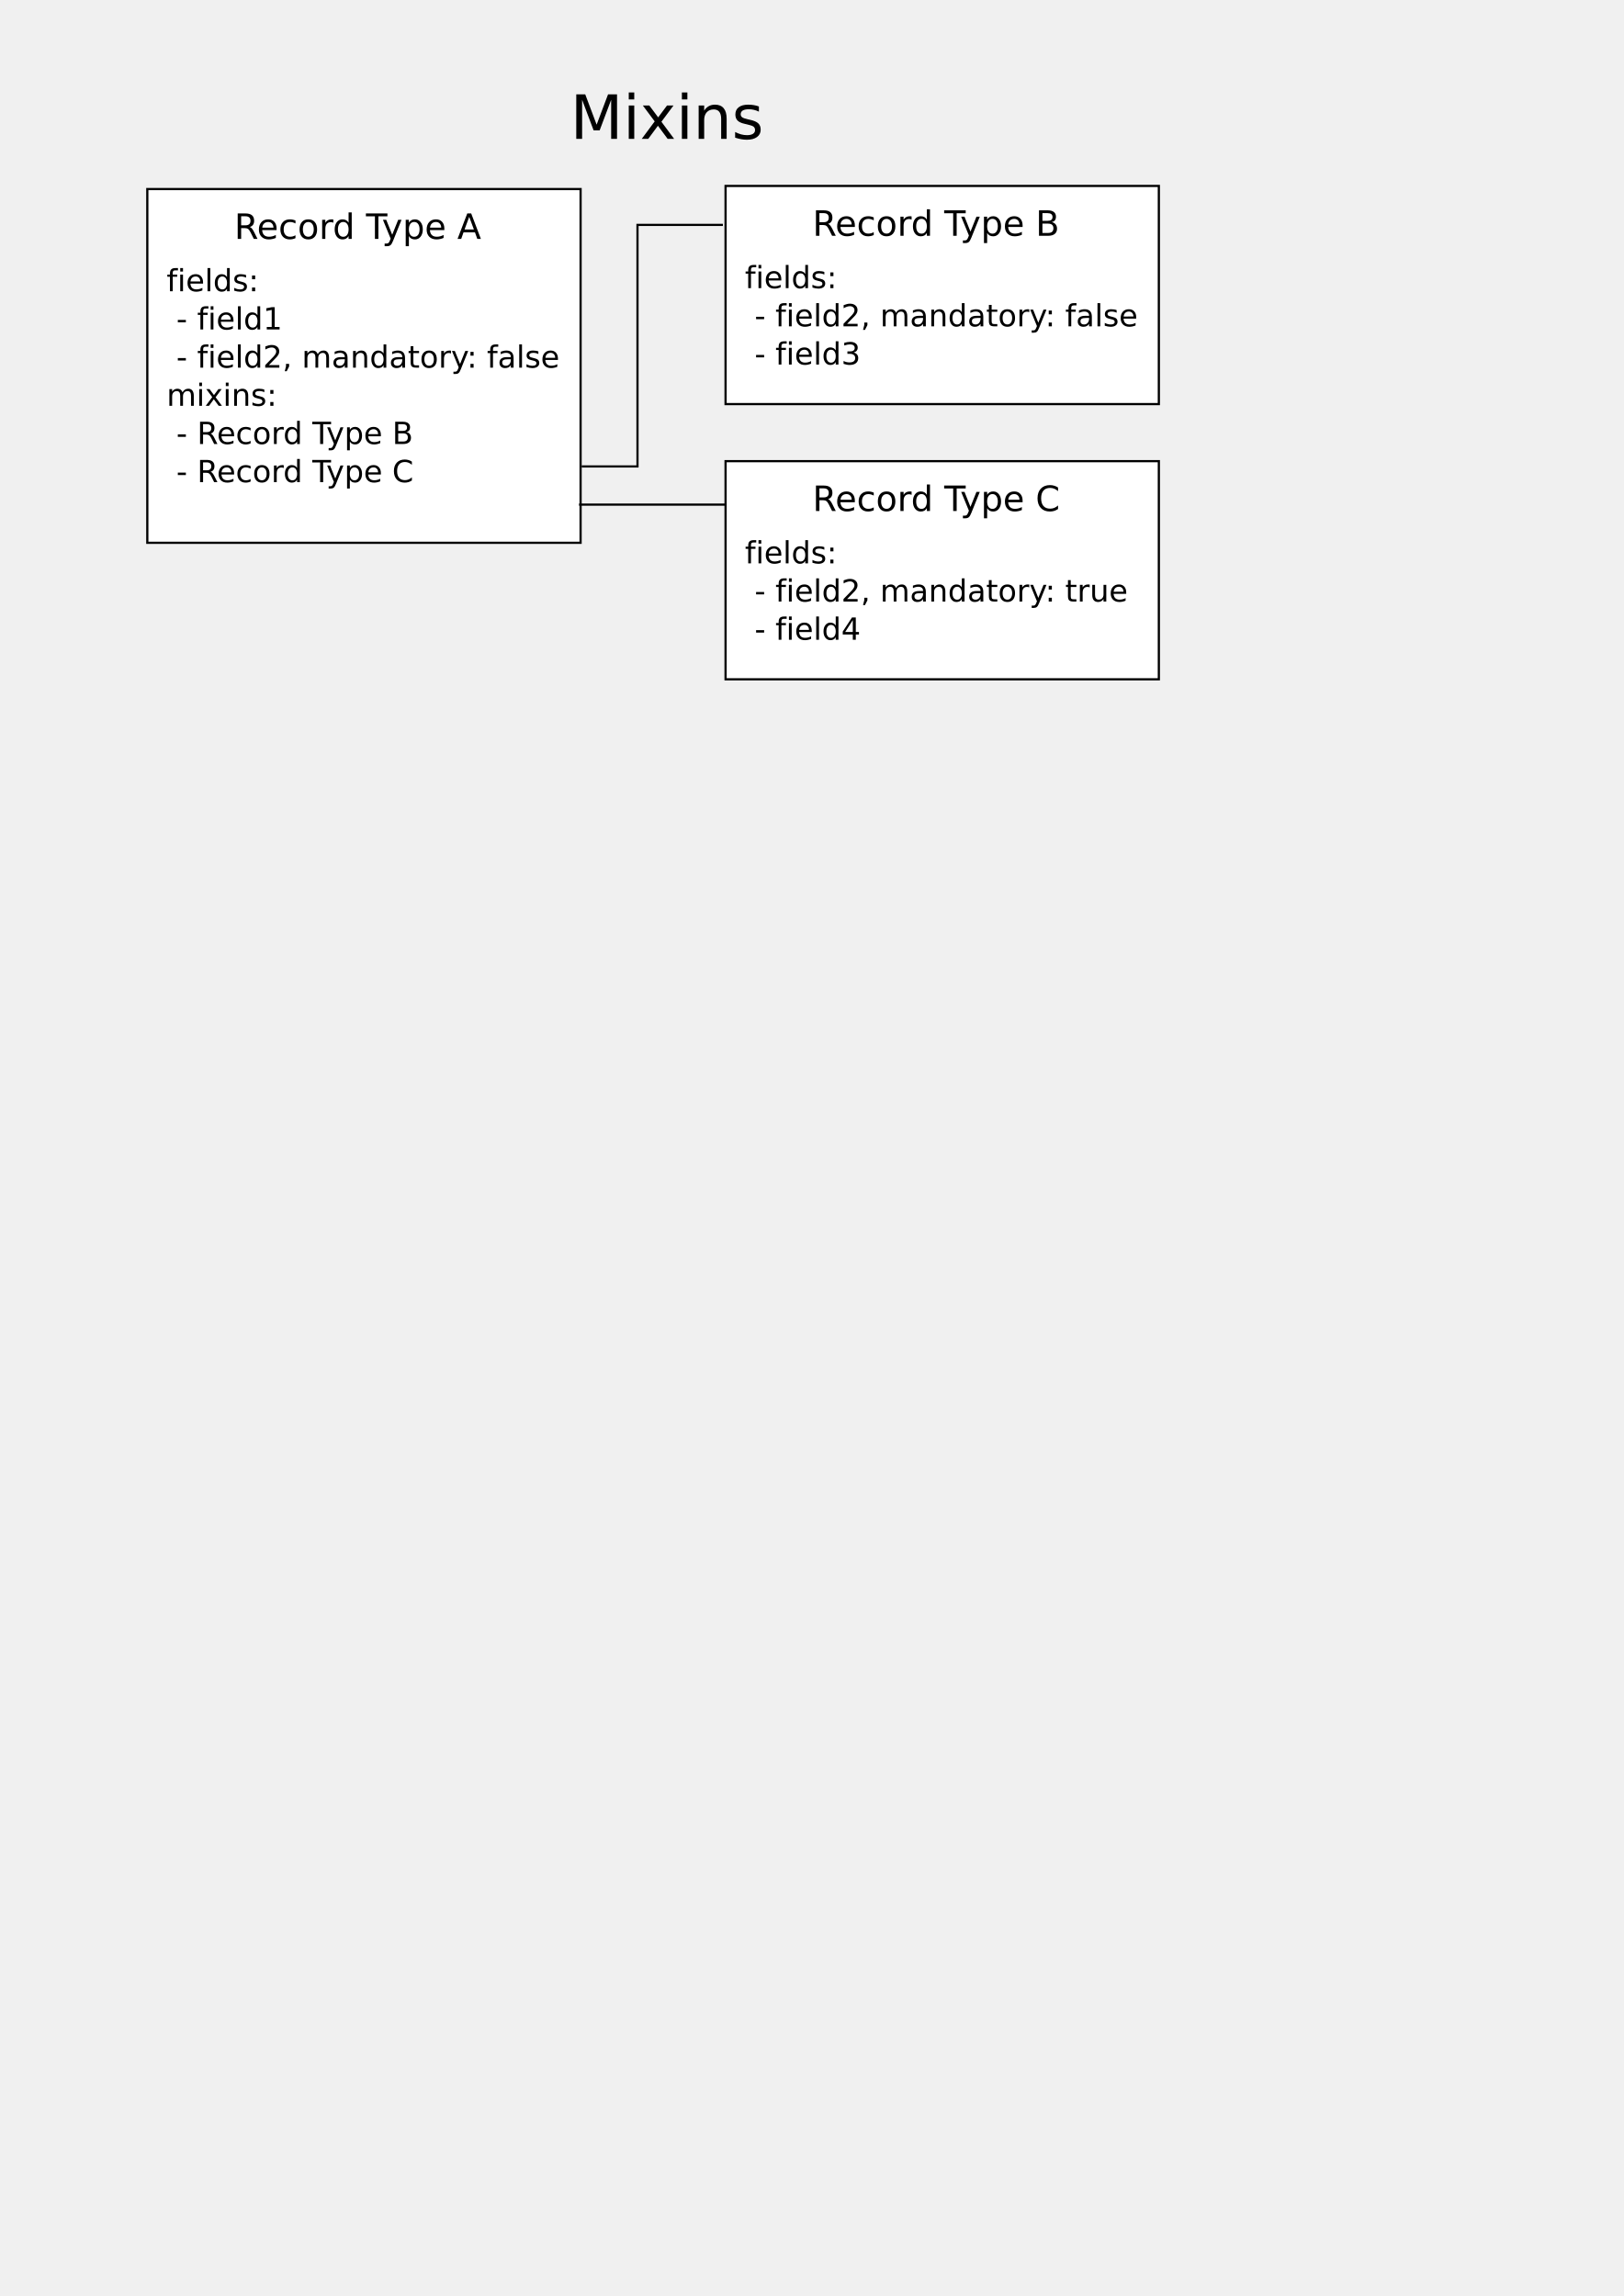
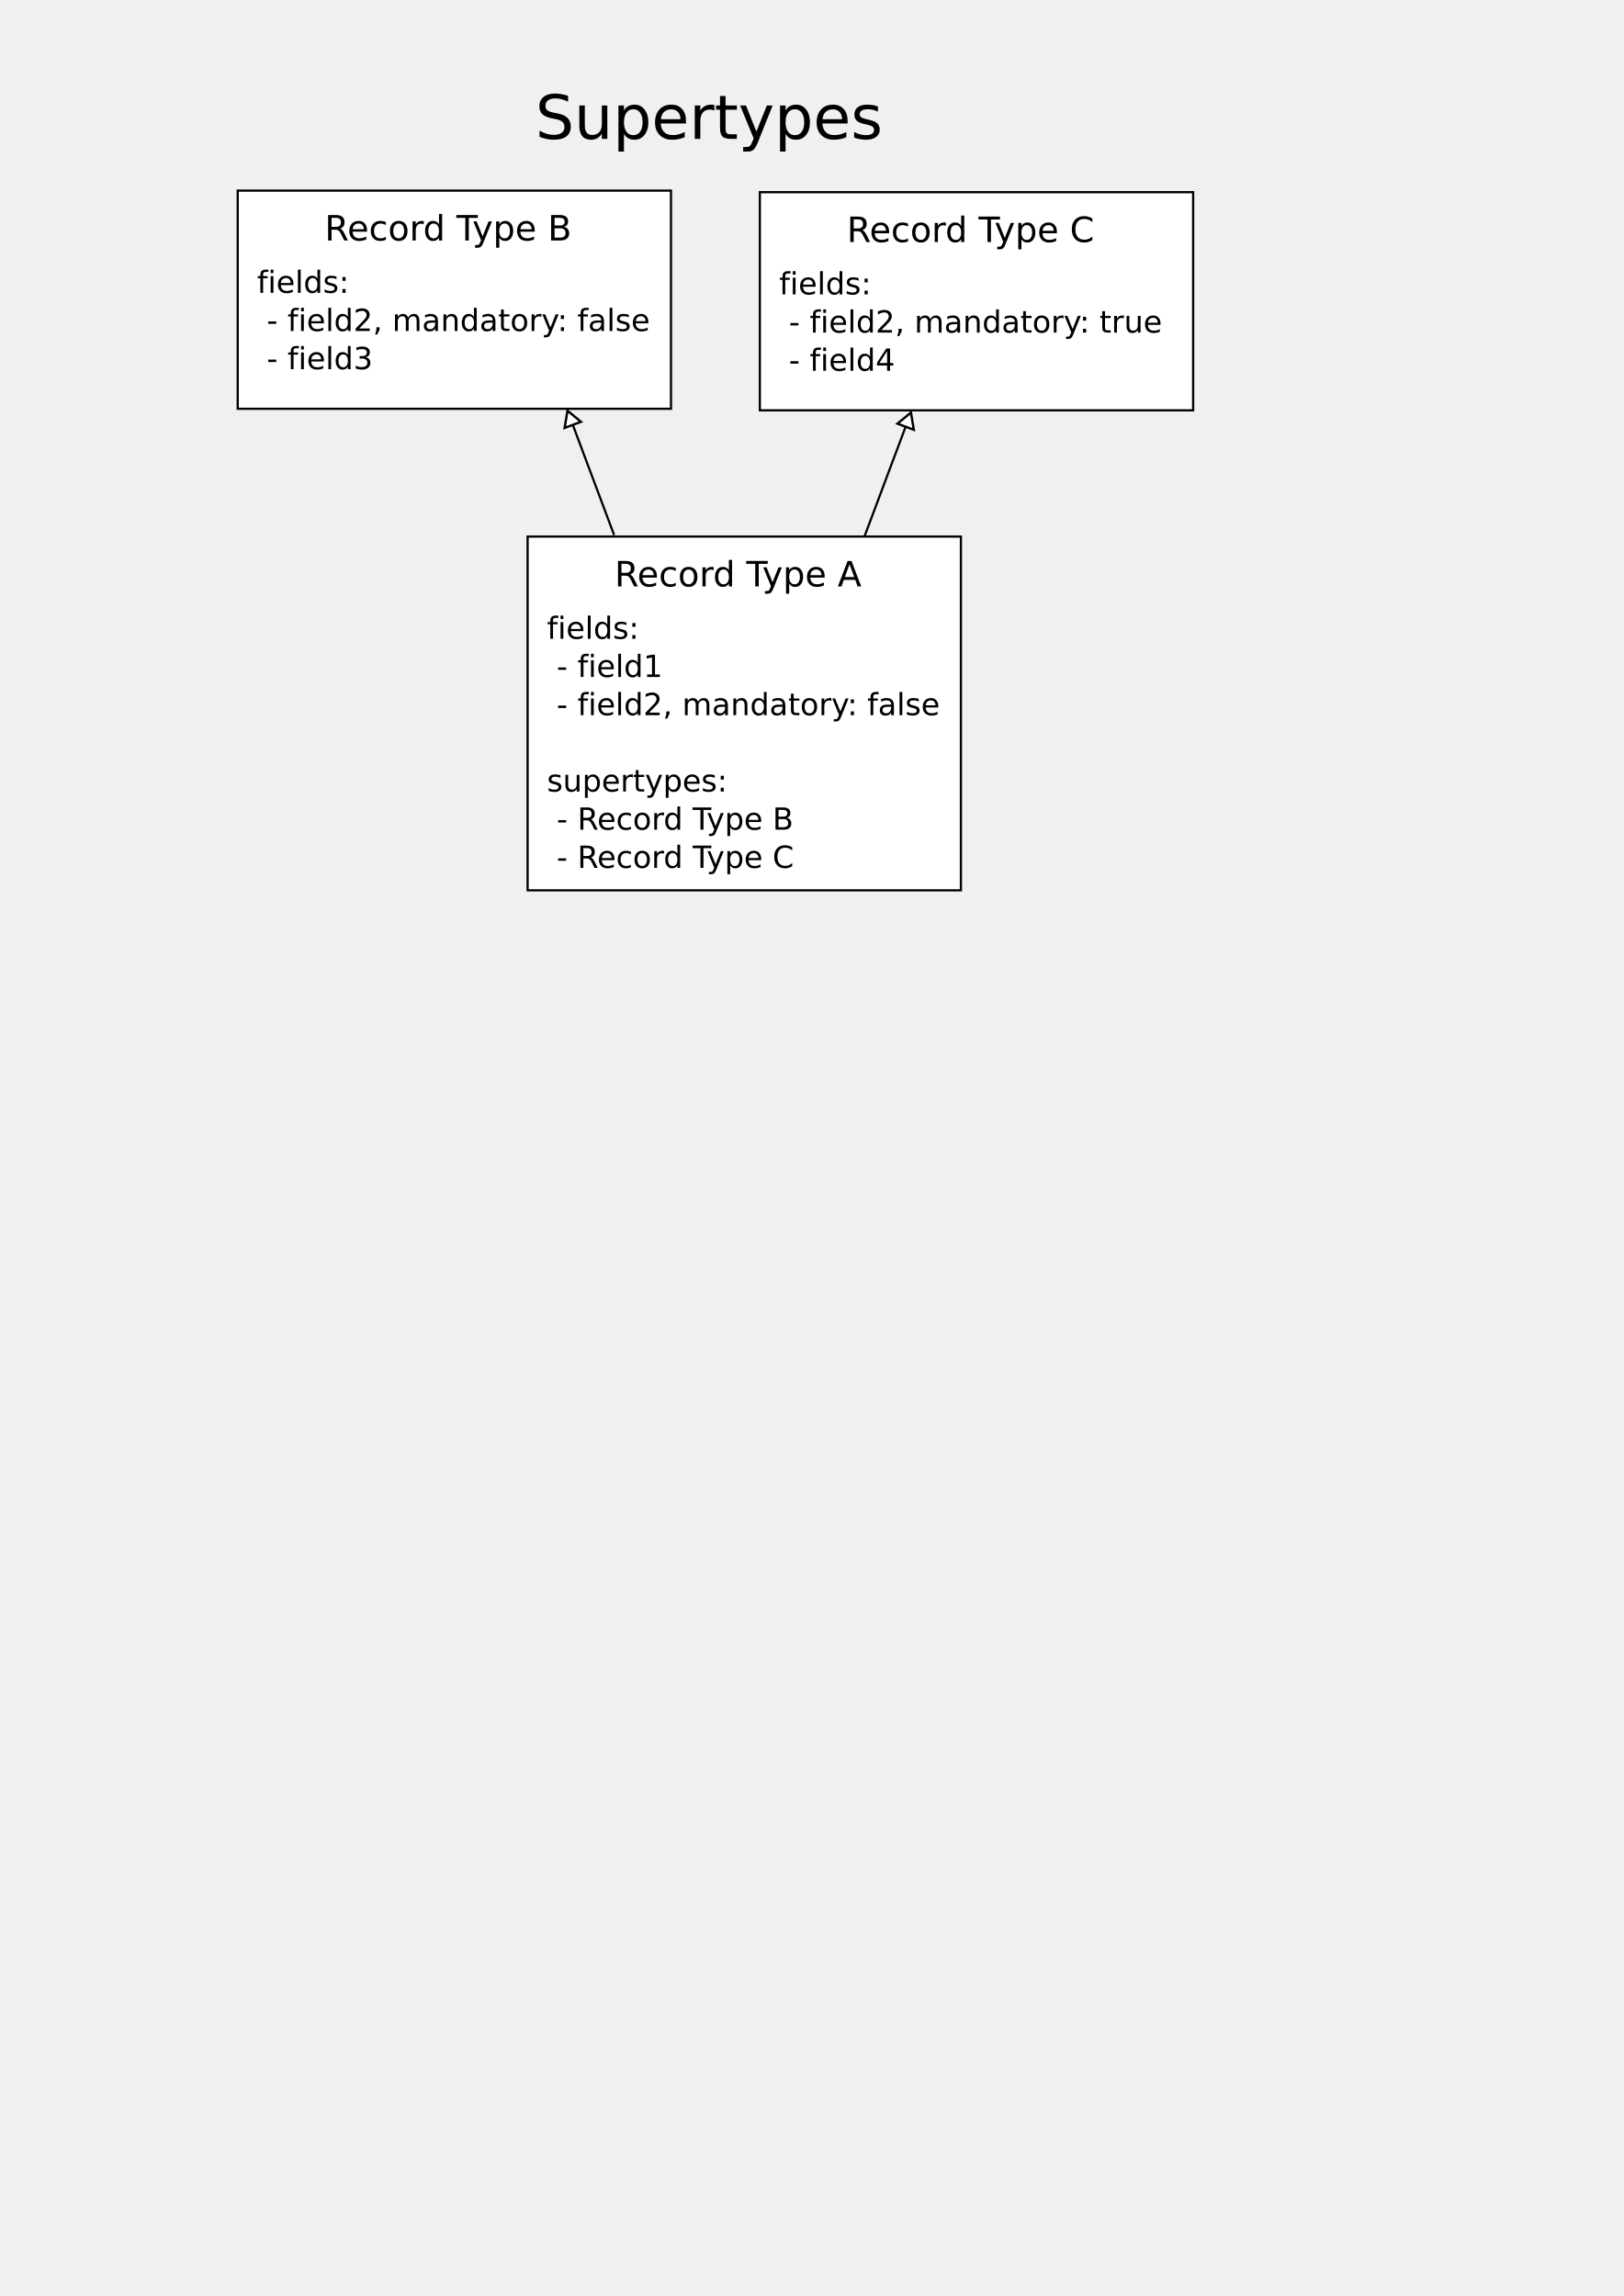
<svg xmlns="http://www.w3.org/2000/svg" width="744.094" height="1052.362" id="svg3573" version="1.1">
-   <defs id="defs3575" />
+   <defs id="defs3575">
+     <marker orient="auto" refY="0.0" refX="0.0" id="EmptyTriangleOutL" style="overflow:visible">
+       <path id="path4618" d="M 5.77,0.0 L -2.88,5.0 L -2.88,-5.0 L 5.77,0.0 z " style="fill-rule:evenodd;fill:#FFFFFF;stroke:#000000;stroke-width:1.0pt" transform="scale(0.8) translate(-6,0)" />
+     </marker>
+     <marker orient="auto" refY="0" refX="0" id="EmptyTriangleOutL-8" style="overflow:visible">
+       <path id="path4618-8" d="m 5.77,0 -8.65,5 0,-10 8.65,5 z" style="fill:#ffffff;fill-rule:evenodd;stroke:#000000;stroke-width:1pt" transform="matrix(0.8,0,0,0.8,-4.8,0)" />
+     </marker>
+   </defs>
  <g id="layer1">
-     <rect style="fill:#ffffff;stroke:#000000;stroke-width:1.009;stroke-miterlimit:4;stroke-opacity:1;stroke-dasharray:none" id="rect5343" width="198.562" height="162.133" x="67.505" y="86.653" />
-     <text xml:space="preserve" style="font-size:40px;font-style:normal;font-weight:normal;fill:#000000;fill-opacity:1;stroke:none;font-family:Bitstream Vera Sans" x="107.357" y="109.505" id="text4021">
-       <tspan id="tspan4023" x="107.357" y="109.505" style="font-size:16px">Record Type A</tspan>
+     <rect style="fill:#ffffff;stroke:#000000;stroke-width:1.009;stroke-miterlimit:4;stroke-opacity:1;stroke-dasharray:none" id="rect5343" width="198.562" height="162.133" x="241.79" y="245.938" />
+     <text xml:space="preserve" style="font-size:40px;font-style:normal;font-weight:normal;fill:#000000;fill-opacity:1;stroke:none;font-family:Bitstream Vera Sans" x="281.643" y="268.791" id="text4021">
+       <tspan id="tspan4023" x="281.643" y="268.791" style="font-size:16px">Record Type A</tspan>
    </text>
-     <text xml:space="preserve" style="font-size:14px;font-style:normal;font-weight:normal;fill:#000000;fill-opacity:1;stroke:none;font-family:Bitstream Vera Sans" x="76.357" y="133.505" id="text4025">
-       <tspan x="76.357" y="133.505" id="tspan4033">fields:</tspan>
-       <tspan x="76.357" y="151.005" id="tspan3646"> - field1</tspan>
-       <tspan x="76.357" y="168.505" id="tspan3648"> - field2, mandatory: false</tspan>
-       <tspan x="76.357" y="168.505" id="tspan3696" />
-       <tspan x="76.357" y="186.005" id="tspan3690">mixins:</tspan>
-       <tspan x="76.357" y="203.505" id="tspan3692"> - Record Type B</tspan>
-       <tspan x="76.357" y="221.005" id="tspan3694"> - Record Type C</tspan>
+     <text xml:space="preserve" style="font-size:14px;font-style:normal;font-weight:normal;fill:#000000;fill-opacity:1;stroke:none;font-family:Bitstream Vera Sans" x="250.643" y="292.791" id="text4025">
+       <tspan x="250.643" y="292.791" id="tspan4033">fields:</tspan>
+       <tspan x="250.643" y="310.291" id="tspan3646"> - field1</tspan>
+       <tspan x="250.643" y="327.791" id="tspan3648"> - field2, mandatory: false</tspan>
+       <tspan x="250.643" y="345.291" id="tspan3696" />
+       <tspan x="250.643" y="362.791" id="tspan3690">supertypes:</tspan>
+       <tspan x="250.643" y="380.291" id="tspan3692"> - Record Type B</tspan>
+       <tspan x="250.643" y="397.791" id="tspan3694"> - Record Type C</tspan>
    </text>
-     <rect y="85.224" x="332.505" height="99.991" width="198.562" id="rect3650" style="fill:#ffffff;stroke:#000000;stroke-width:1.009;stroke-miterlimit:4;stroke-opacity:1;stroke-dasharray:none" />
-     <text id="text3652" y="108.076" x="372.357" style="font-size:40px;font-style:normal;font-weight:normal;fill:#000000;fill-opacity:1;stroke:none;font-family:Bitstream Vera Sans" xml:space="preserve">
-       <tspan style="font-size:16px" y="108.076" x="372.357" id="tspan3654">Record Type B</tspan>
+     <rect y="87.367" x="108.933" height="99.991" width="198.562" id="rect3650" style="fill:#ffffff;stroke:#000000;stroke-width:1.009;stroke-miterlimit:4;stroke-opacity:1;stroke-dasharray:none" />
+     <text id="text3652" y="110.219" x="148.786" style="font-size:40px;font-style:normal;font-weight:normal;fill:#000000;fill-opacity:1;stroke:none;font-family:Bitstream Vera Sans" xml:space="preserve">
+       <tspan style="font-size:16px" y="110.219" x="148.786" id="tspan3654">Record Type B</tspan>
    </text>
-     <text id="text3656" y="132.076" x="341.357" style="font-size:14px;font-style:normal;font-weight:normal;fill:#000000;fill-opacity:1;stroke:none;font-family:Bitstream Vera Sans" xml:space="preserve">
-       <tspan id="tspan3658" y="132.076" x="341.357">fields:</tspan>
-       <tspan id="tspan3662" y="149.576" x="341.357"> - field2, mandatory: false</tspan>
-       <tspan y="167.076" x="341.357" id="tspan3666"> - field3</tspan>
+     <text id="text3656" y="134.219" x="117.786" style="font-size:14px;font-style:normal;font-weight:normal;fill:#000000;fill-opacity:1;stroke:none;font-family:Bitstream Vera Sans" xml:space="preserve">
+       <tspan id="tspan3658" y="134.219" x="117.786">fields:</tspan>
+       <tspan id="tspan3662" y="151.719" x="117.786"> - field2, mandatory: false</tspan>
+       <tspan y="169.219" x="117.786" id="tspan3666"> - field3</tspan>
    </text>
-     <rect style="fill:#ffffff;stroke:#000000;stroke-width:1.009;stroke-miterlimit:4;stroke-opacity:1;stroke-dasharray:none" id="rect3668" width="198.562" height="99.991" x="332.505" y="211.367" />
-     <text xml:space="preserve" style="font-size:40px;font-style:normal;font-weight:normal;fill:#000000;fill-opacity:1;stroke:none;font-family:Bitstream Vera Sans" x="372.357" y="234.219" id="text3670">
-       <tspan id="tspan3672" x="372.357" y="234.219" style="font-size:16px">Record Type C</tspan>
+     <rect style="fill:#ffffff;stroke:#000000;stroke-width:1.009;stroke-miterlimit:4;stroke-opacity:1;stroke-dasharray:none" id="rect3668" width="198.562" height="99.991" x="348.219" y="88.086" />
+     <text xml:space="preserve" style="font-size:40px;font-style:normal;font-weight:normal;fill:#000000;fill-opacity:1;stroke:none;font-family:Bitstream Vera Sans" x="388.071" y="110.938" id="text3670">
+       <tspan id="tspan3672" x="388.071" y="110.938" style="font-size:16px">Record Type C</tspan>
    </text>
-     <text xml:space="preserve" style="font-size:14px;font-style:normal;font-weight:normal;fill:#000000;fill-opacity:1;stroke:none;font-family:Bitstream Vera Sans" x="341.357" y="258.219" id="text3674">
-       <tspan x="341.357" y="258.219" id="tspan3676">fields:</tspan>
-       <tspan x="341.357" y="275.719" id="tspan3678"> - field2, mandatory: true</tspan>
-       <tspan id="tspan3680" x="341.357" y="293.219"> - field4</tspan>
+     <text xml:space="preserve" style="font-size:14px;font-style:normal;font-weight:normal;fill:#000000;fill-opacity:1;stroke:none;font-family:Bitstream Vera Sans" x="357.071" y="134.938" id="text3674">
+       <tspan x="357.071" y="134.938" id="tspan3676">fields:</tspan>
+       <tspan x="357.071" y="152.438" id="tspan3678"> - field2, mandatory: true</tspan>
+       <tspan id="tspan3680" x="357.071" y="169.938"> - field4</tspan>
    </text>
-     <path style="fill:none;stroke:#000000;stroke-width:1px;stroke-linecap:butt;stroke-linejoin:miter;stroke-opacity:1" d="m 266.571,213.791 25.571,0 0,-110.714 39.143,0" id="path3700" />
-     <path style="fill:none;stroke:#000000;stroke-width:1px;stroke-linecap:butt;stroke-linejoin:miter;stroke-opacity:1" d="m 265.357,231.291 67.143,0" id="path3702" />
-     <text xml:space="preserve" style="font-size:12px;font-style:normal;font-weight:normal;fill:#000000;fill-opacity:1;stroke:none;font-family:Bitstream Vera Sans" x="261.339" y="63.658" id="text3047">
-       <tspan id="tspan3049" x="261.339" y="63.658" style="font-size:28px">Mixins</tspan>
+     <text xml:space="preserve" style="font-size:12px;font-style:normal;font-weight:normal;fill:#000000;fill-opacity:1;stroke:none;font-family:Bitstream Vera Sans" x="245.339" y="63.658" id="text3047">
+       <tspan id="tspan3049" x="245.339" y="63.658" style="font-size:28px">Supertypes</tspan>
    </text>
-     <flowRoot xml:space="preserve" id="flowRoot3725" style="font-size:12px;font-style:normal;font-weight:normal;line-height:125%;letter-spacing:0px;word-spacing:0px;fill:#000000;fill-opacity:1;stroke:none;font-family:Bitstream Vera Sans" transform="translate(10.71429,-65.71429)">
+     <flowRoot xml:space="preserve" id="flowRoot3725" style="font-size:12px;font-style:normal;font-weight:normal;line-height:125%;letter-spacing:0px;word-spacing:0px;fill:#000000;fill-opacity:1;stroke:none;font-family:Bitstream Vera Sans" transform="translate(62.85714,32.14286)">
      <flowRegion id="flowRegion3727">
        <rect id="rect3729" width="415" height="46.429" x="77.143" y="385.934" />
      </flowRegion>
      <flowPara id="flowPara3731">The fields of Record Type A will be: field1, field2 (mandatory: true), field3 and field4.</flowPara>
    </flowRoot>
+     <path style="fill:none;stroke:#000000;stroke-width:1px;stroke-linecap:butt;stroke-linejoin:miter;stroke-opacity:1;marker-end:url(#EmptyTriangleOutL)" d="M 281.429,245.219 260,188.076" id="path3684" />
+     <path style="fill:none;stroke:#000000;stroke-width:1px;stroke-linecap:butt;stroke-linejoin:miter;stroke-opacity:1;marker-end:url(#EmptyTriangleOutL)" d="m 396.089,246.076 21.429,-57.143" id="path3684-5" />
  </g>
</svg>
